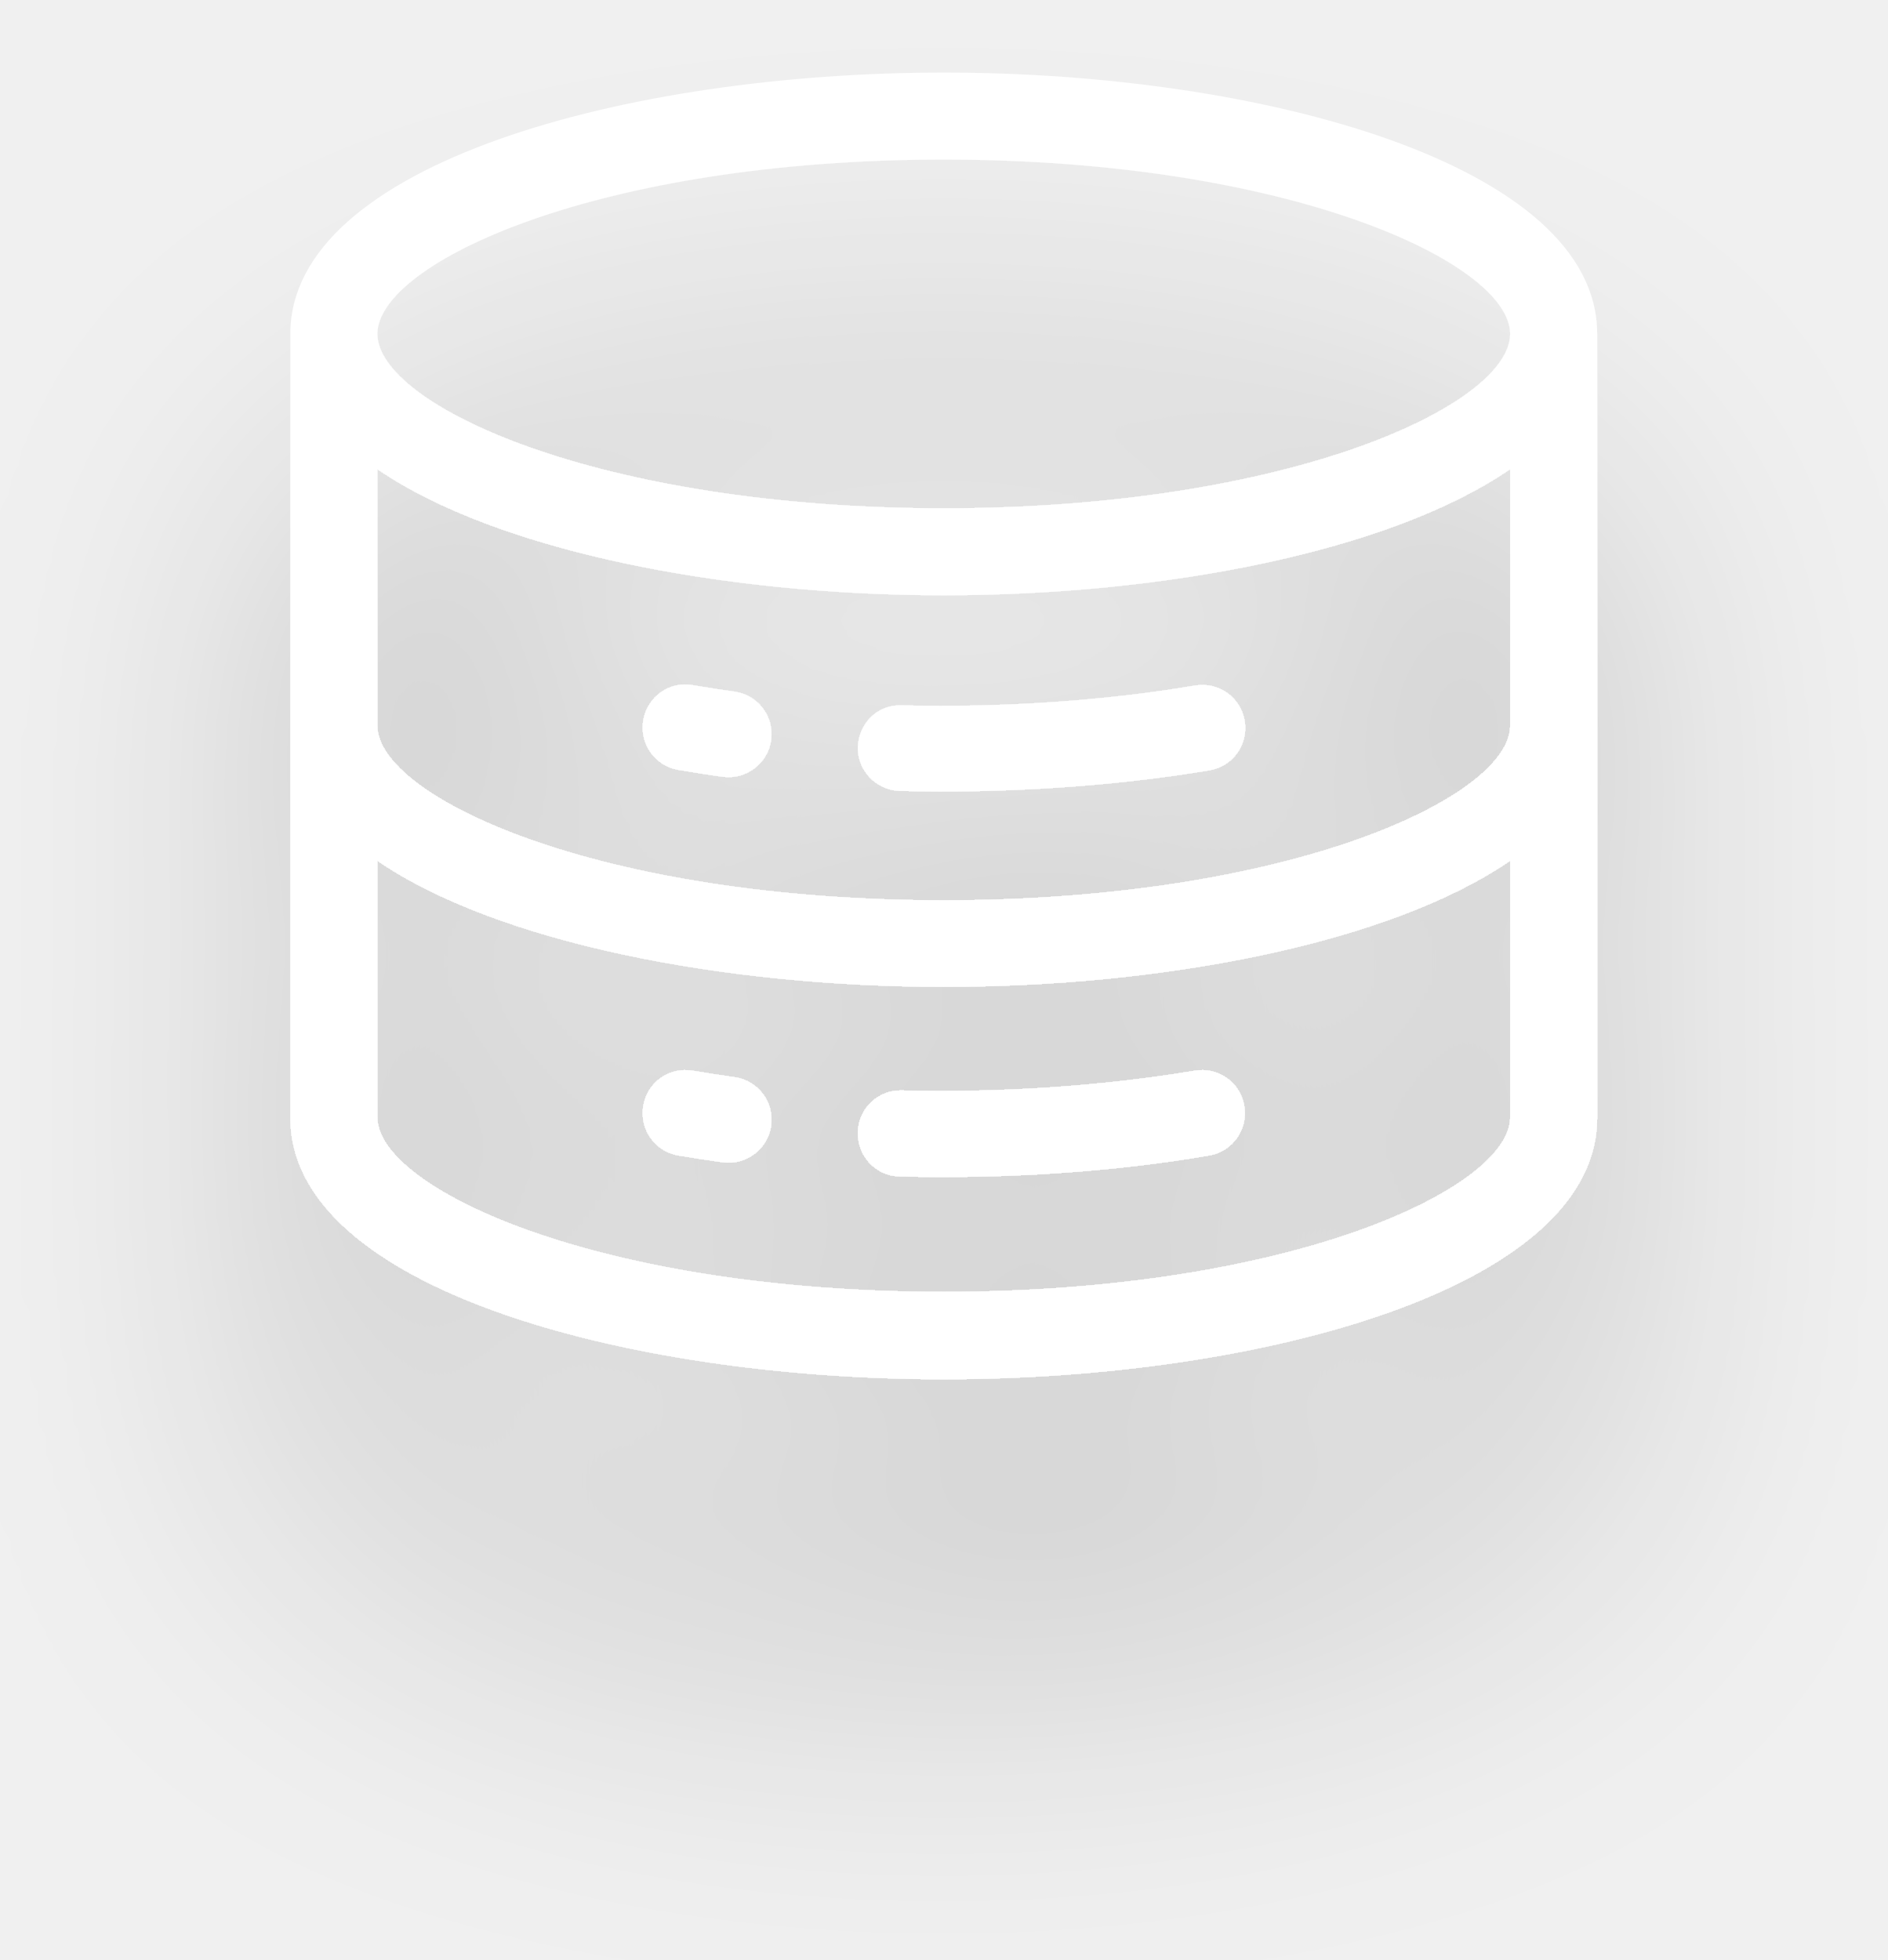
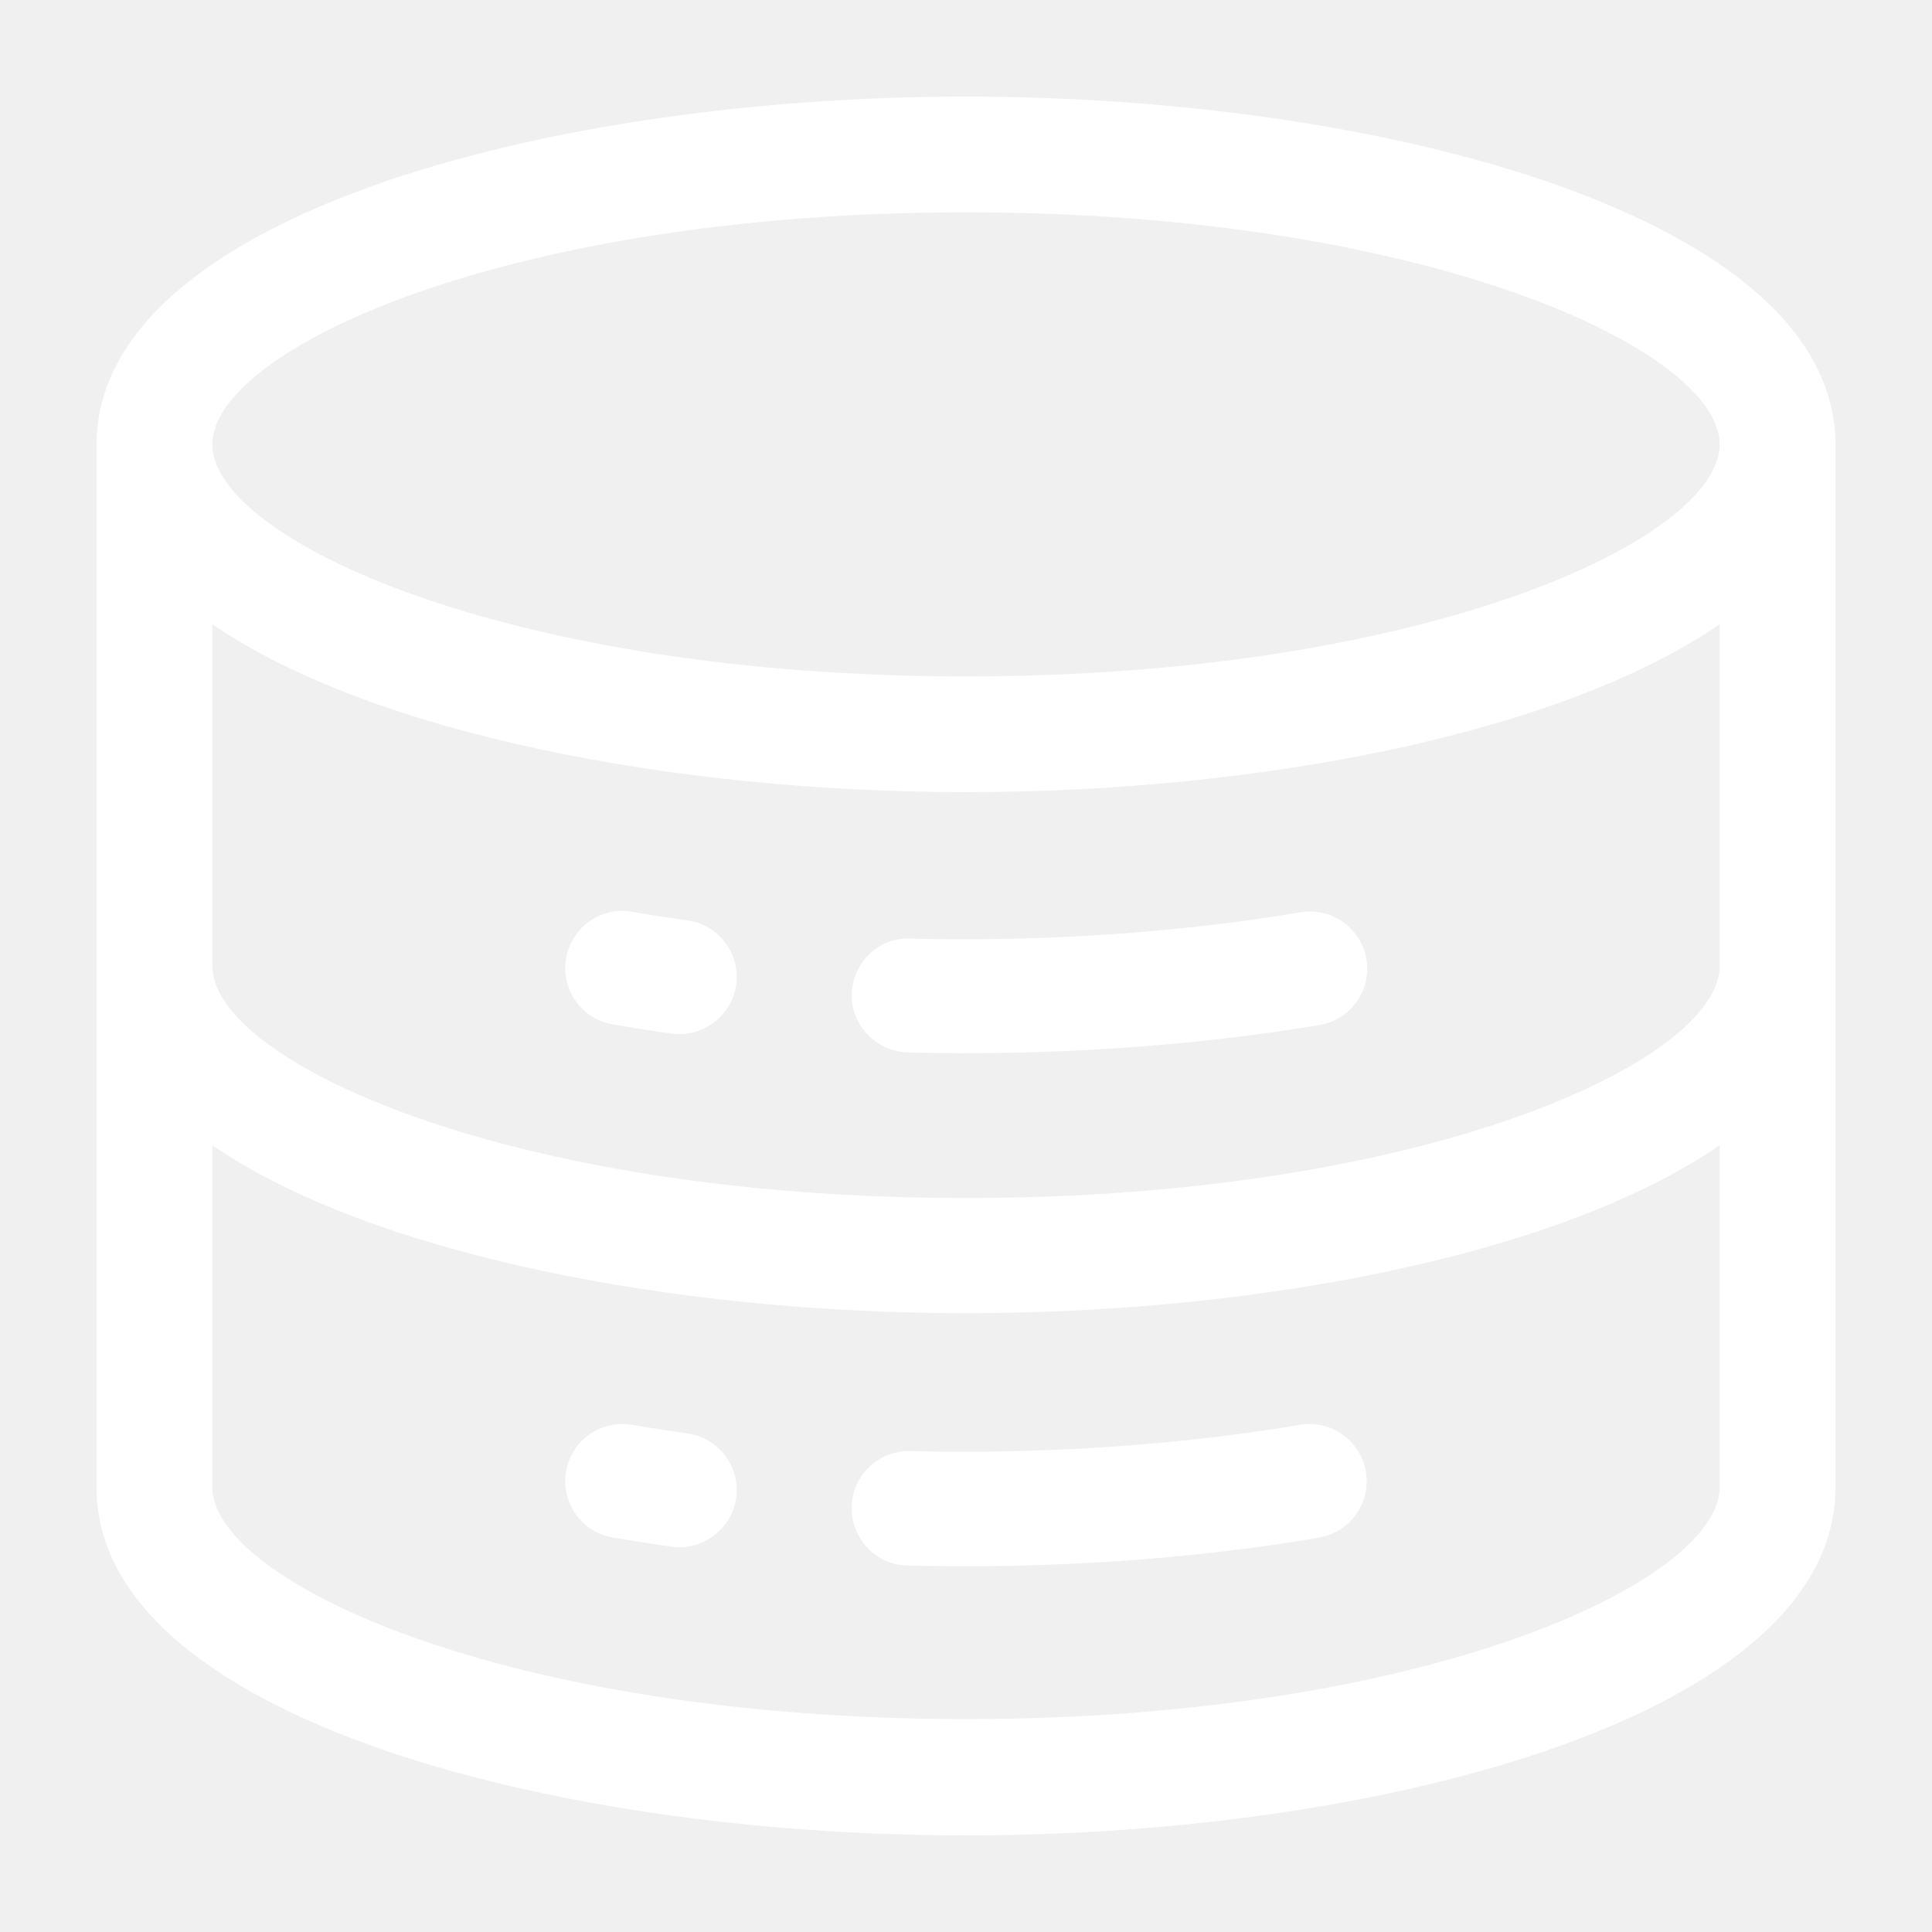
- <svg xmlns="http://www.w3.org/2000/svg" width="26" height="27" viewBox="0 0 26 27" fill="none">
-   <g filter="url(#filter0_d_46_267)">
-     <path d="M13 1C8.635 1 4 2.26 4 4.6V15.4C4 17.74 8.635 19 13 19C17.365 19 22 17.74 22 15.4V4.6C22 2.26 17.365 1 13 1ZM20.802 10C20.802 10.979 17.764 12.402 13 12.402C8.236 12.402 5.198 10.979 5.198 10V6.462C6.857 7.598 9.991 8.2 13 8.2C16.009 8.2 19.137 7.604 20.802 6.462V10ZM13 2.198C17.759 2.198 20.802 3.621 20.802 4.6C20.802 5.579 17.764 7.002 13 7.002C8.236 7.002 5.198 5.579 5.198 4.6C5.198 3.621 8.236 2.198 13 2.198ZM13 17.796C8.241 17.796 5.198 16.373 5.198 15.394V11.856C6.857 12.992 9.991 13.594 13 13.594C16.009 13.594 19.137 12.998 20.802 11.856V15.394C20.802 16.373 17.764 17.796 13 17.796Z" fill="white" />
-     <path d="M11.817 10.283C11.806 10.611 12.067 10.883 12.394 10.895C13.833 10.933 15.333 10.833 16.661 10.611C16.983 10.556 17.2 10.25 17.144 9.928C17.089 9.606 16.783 9.389 16.461 9.444C15.206 9.656 13.806 9.75 12.428 9.717C12.089 9.7 11.828 9.967 11.817 10.294V10.283Z" fill="white" />
-     <path d="M10.117 9.528C9.922 9.5 9.733 9.472 9.544 9.439C9.222 9.378 8.917 9.6 8.861 9.922C8.806 10.244 9.022 10.55 9.344 10.605C9.544 10.639 9.75 10.672 9.956 10.7C10.272 10.744 10.578 10.517 10.622 10.194C10.667 9.872 10.439 9.572 10.117 9.528Z" fill="white" />
-     <path d="M16.456 14.75C15.2 14.961 13.8 15.056 12.422 15.022C12.1 15.011 11.822 15.272 11.817 15.6C11.811 15.928 12.067 16.2 12.394 16.206C13.833 16.244 15.333 16.145 16.655 15.917C16.978 15.861 17.194 15.556 17.139 15.233C17.083 14.911 16.778 14.694 16.456 14.75Z" fill="white" />
-     <path d="M10.117 14.839C9.922 14.811 9.733 14.783 9.544 14.75C9.217 14.694 8.917 14.911 8.861 15.233C8.806 15.556 9.022 15.861 9.344 15.917C9.544 15.95 9.75 15.983 9.956 16.011C10.272 16.056 10.578 15.828 10.622 15.506C10.667 15.183 10.439 14.883 10.117 14.839Z" fill="white" />
-   </g>
-   <defs>
-     <filter id="filter0_d_46_267" x="-1" y="0" width="28" height="28" filterUnits="userSpaceOnUse" color-interpolation-filters="sRGB">
-       <feFlood flood-opacity="0" result="BackgroundImageFix" />
-       <feColorMatrix in="SourceAlpha" type="matrix" values="0 0 0 0 0 0 0 0 0 0 0 0 0 0 0 0 0 0 127 0" result="hardAlpha" />
-       <feOffset dy="4" />
-       <feGaussianBlur stdDeviation="2" />
-       <feComposite in2="hardAlpha" operator="out" />
-       <feColorMatrix type="matrix" values="0 0 0 0 0 0 0 0 0 0 0 0 0 0 0 0 0 0 0.25 0" />
-       <feBlend mode="normal" in2="BackgroundImageFix" result="effect1_dropShadow_46_267" />
-       <feBlend mode="normal" in="SourceGraphic" in2="effect1_dropShadow_46_267" result="shape" />
-     </filter>
-   </defs>
+ <svg xmlns="http://www.w3.org/2000/svg" width="20" height="20" viewBox="0 0 20 20" fill="none">
+   <path d="M10 1C5.635 1 1 2.26 1 4.6V15.4C1 17.74 5.635 19 10 19C14.365 19 19 17.74 19 15.4V4.6C19 2.26 14.365 1 10 1ZM17.802 10C17.802 10.979 14.764 12.402 10 12.402C5.236 12.402 2.198 10.979 2.198 10V6.462C3.857 7.598 6.991 8.2 10 8.2C13.009 8.2 16.137 7.604 17.802 6.462V10ZM10 2.198C14.759 2.198 17.802 3.621 17.802 4.6C17.802 5.579 14.764 7.002 10 7.002C5.236 7.002 2.198 5.579 2.198 4.6C2.198 3.621 5.236 2.198 10 2.198ZM10 17.796C5.241 17.796 2.198 16.373 2.198 15.394V11.856C3.857 12.992 6.991 13.594 10 13.594C13.009 13.594 16.137 12.998 17.802 11.856V15.394C17.802 16.373 14.764 17.796 10 17.796Z" fill="white" />
+   <path d="M8.817 10.283C8.806 10.611 9.067 10.883 9.395 10.895C10.833 10.933 12.333 10.833 13.661 10.611C13.983 10.556 14.2 10.25 14.145 9.928C14.089 9.606 13.783 9.389 13.461 9.444C12.206 9.656 10.806 9.75 9.428 9.717C9.089 9.7 8.828 9.967 8.817 10.294V10.283Z" fill="white" />
+   <path d="M7.116 9.528C6.921 9.5 6.732 9.472 6.544 9.439C6.221 9.378 5.916 9.6 5.86 9.922C5.805 10.244 6.021 10.55 6.344 10.605C6.544 10.639 6.749 10.672 6.955 10.7C7.271 10.744 7.577 10.517 7.621 10.194C7.666 9.872 7.438 9.572 7.116 9.528Z" fill="white" />
+   <path d="M13.455 14.75C12.2 14.961 10.8 15.056 9.422 15.022C9.1 15.011 8.822 15.272 8.816 15.6C8.811 15.928 9.066 16.2 9.394 16.206C10.833 16.244 12.333 16.145 13.655 15.917C13.978 15.861 14.194 15.556 14.139 15.233C14.083 14.911 13.778 14.694 13.455 14.75Z" fill="white" />
+   <path d="M7.116 14.839C6.921 14.811 6.732 14.783 6.544 14.75C6.216 14.694 5.916 14.911 5.86 15.233C5.805 15.556 6.021 15.861 6.344 15.917C6.544 15.95 6.749 15.983 6.955 16.011C7.271 16.056 7.577 15.828 7.621 15.506C7.666 15.183 7.438 14.883 7.116 14.839Z" fill="white" />
</svg>
